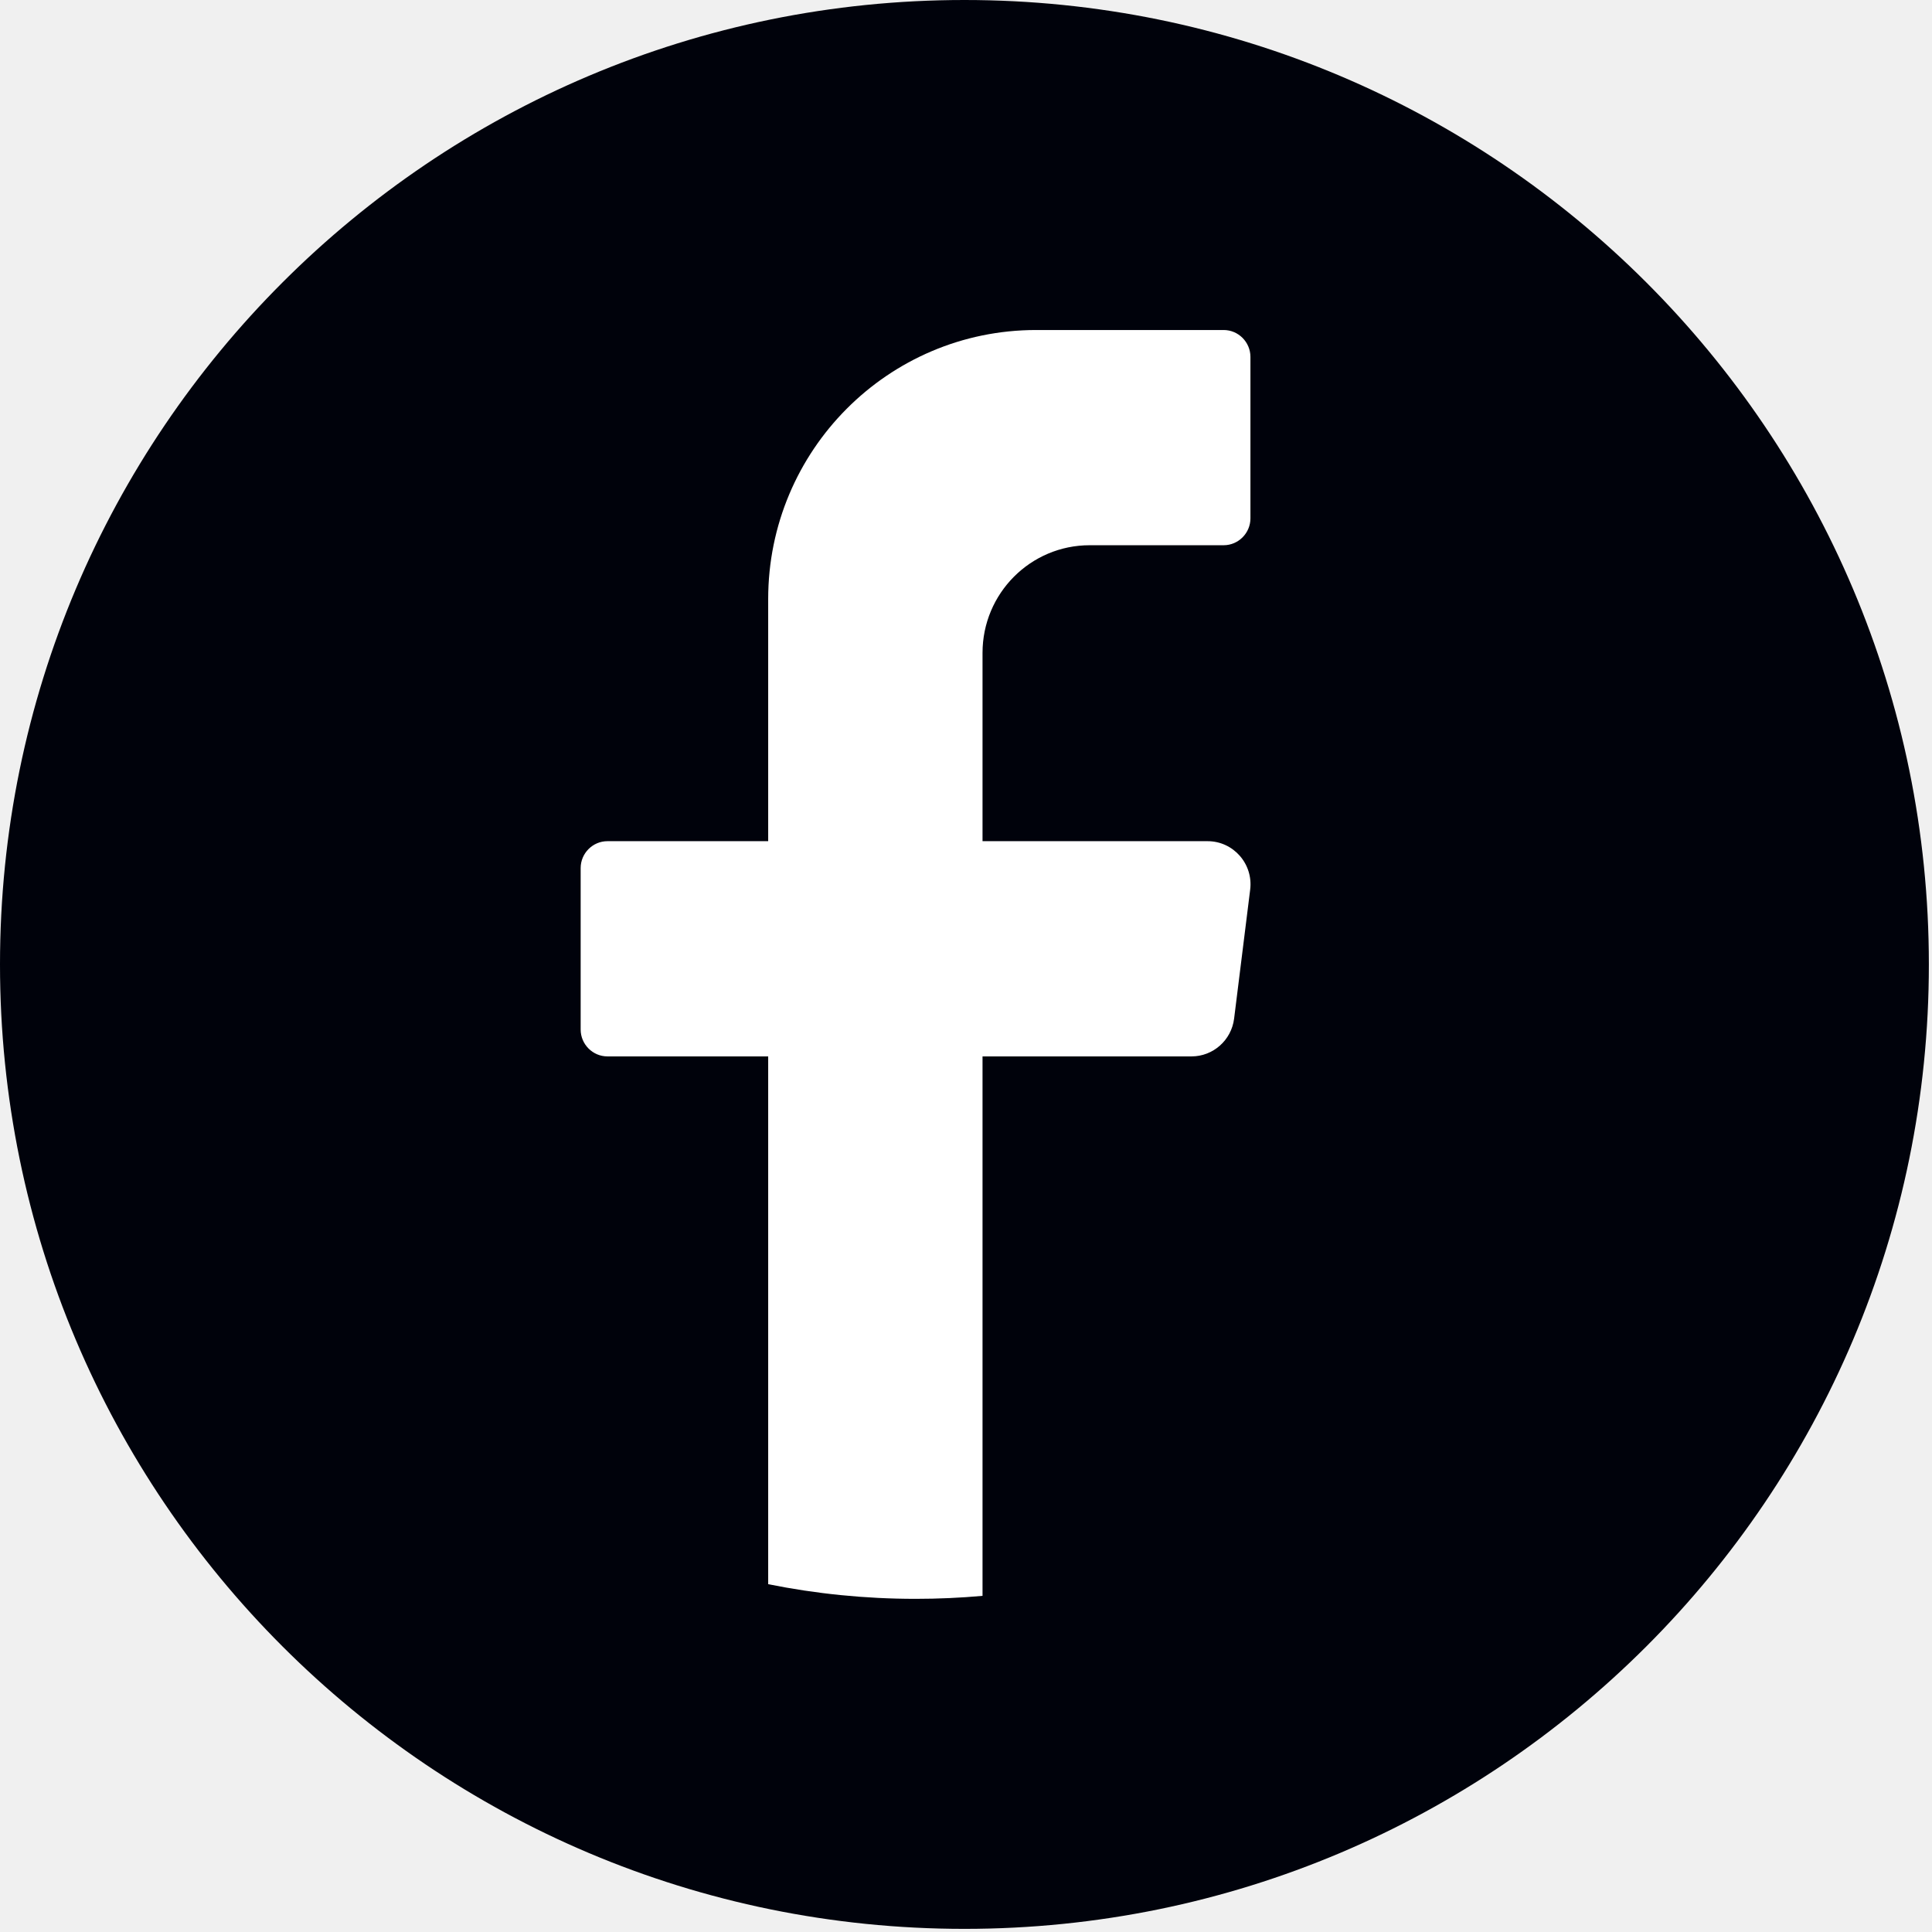
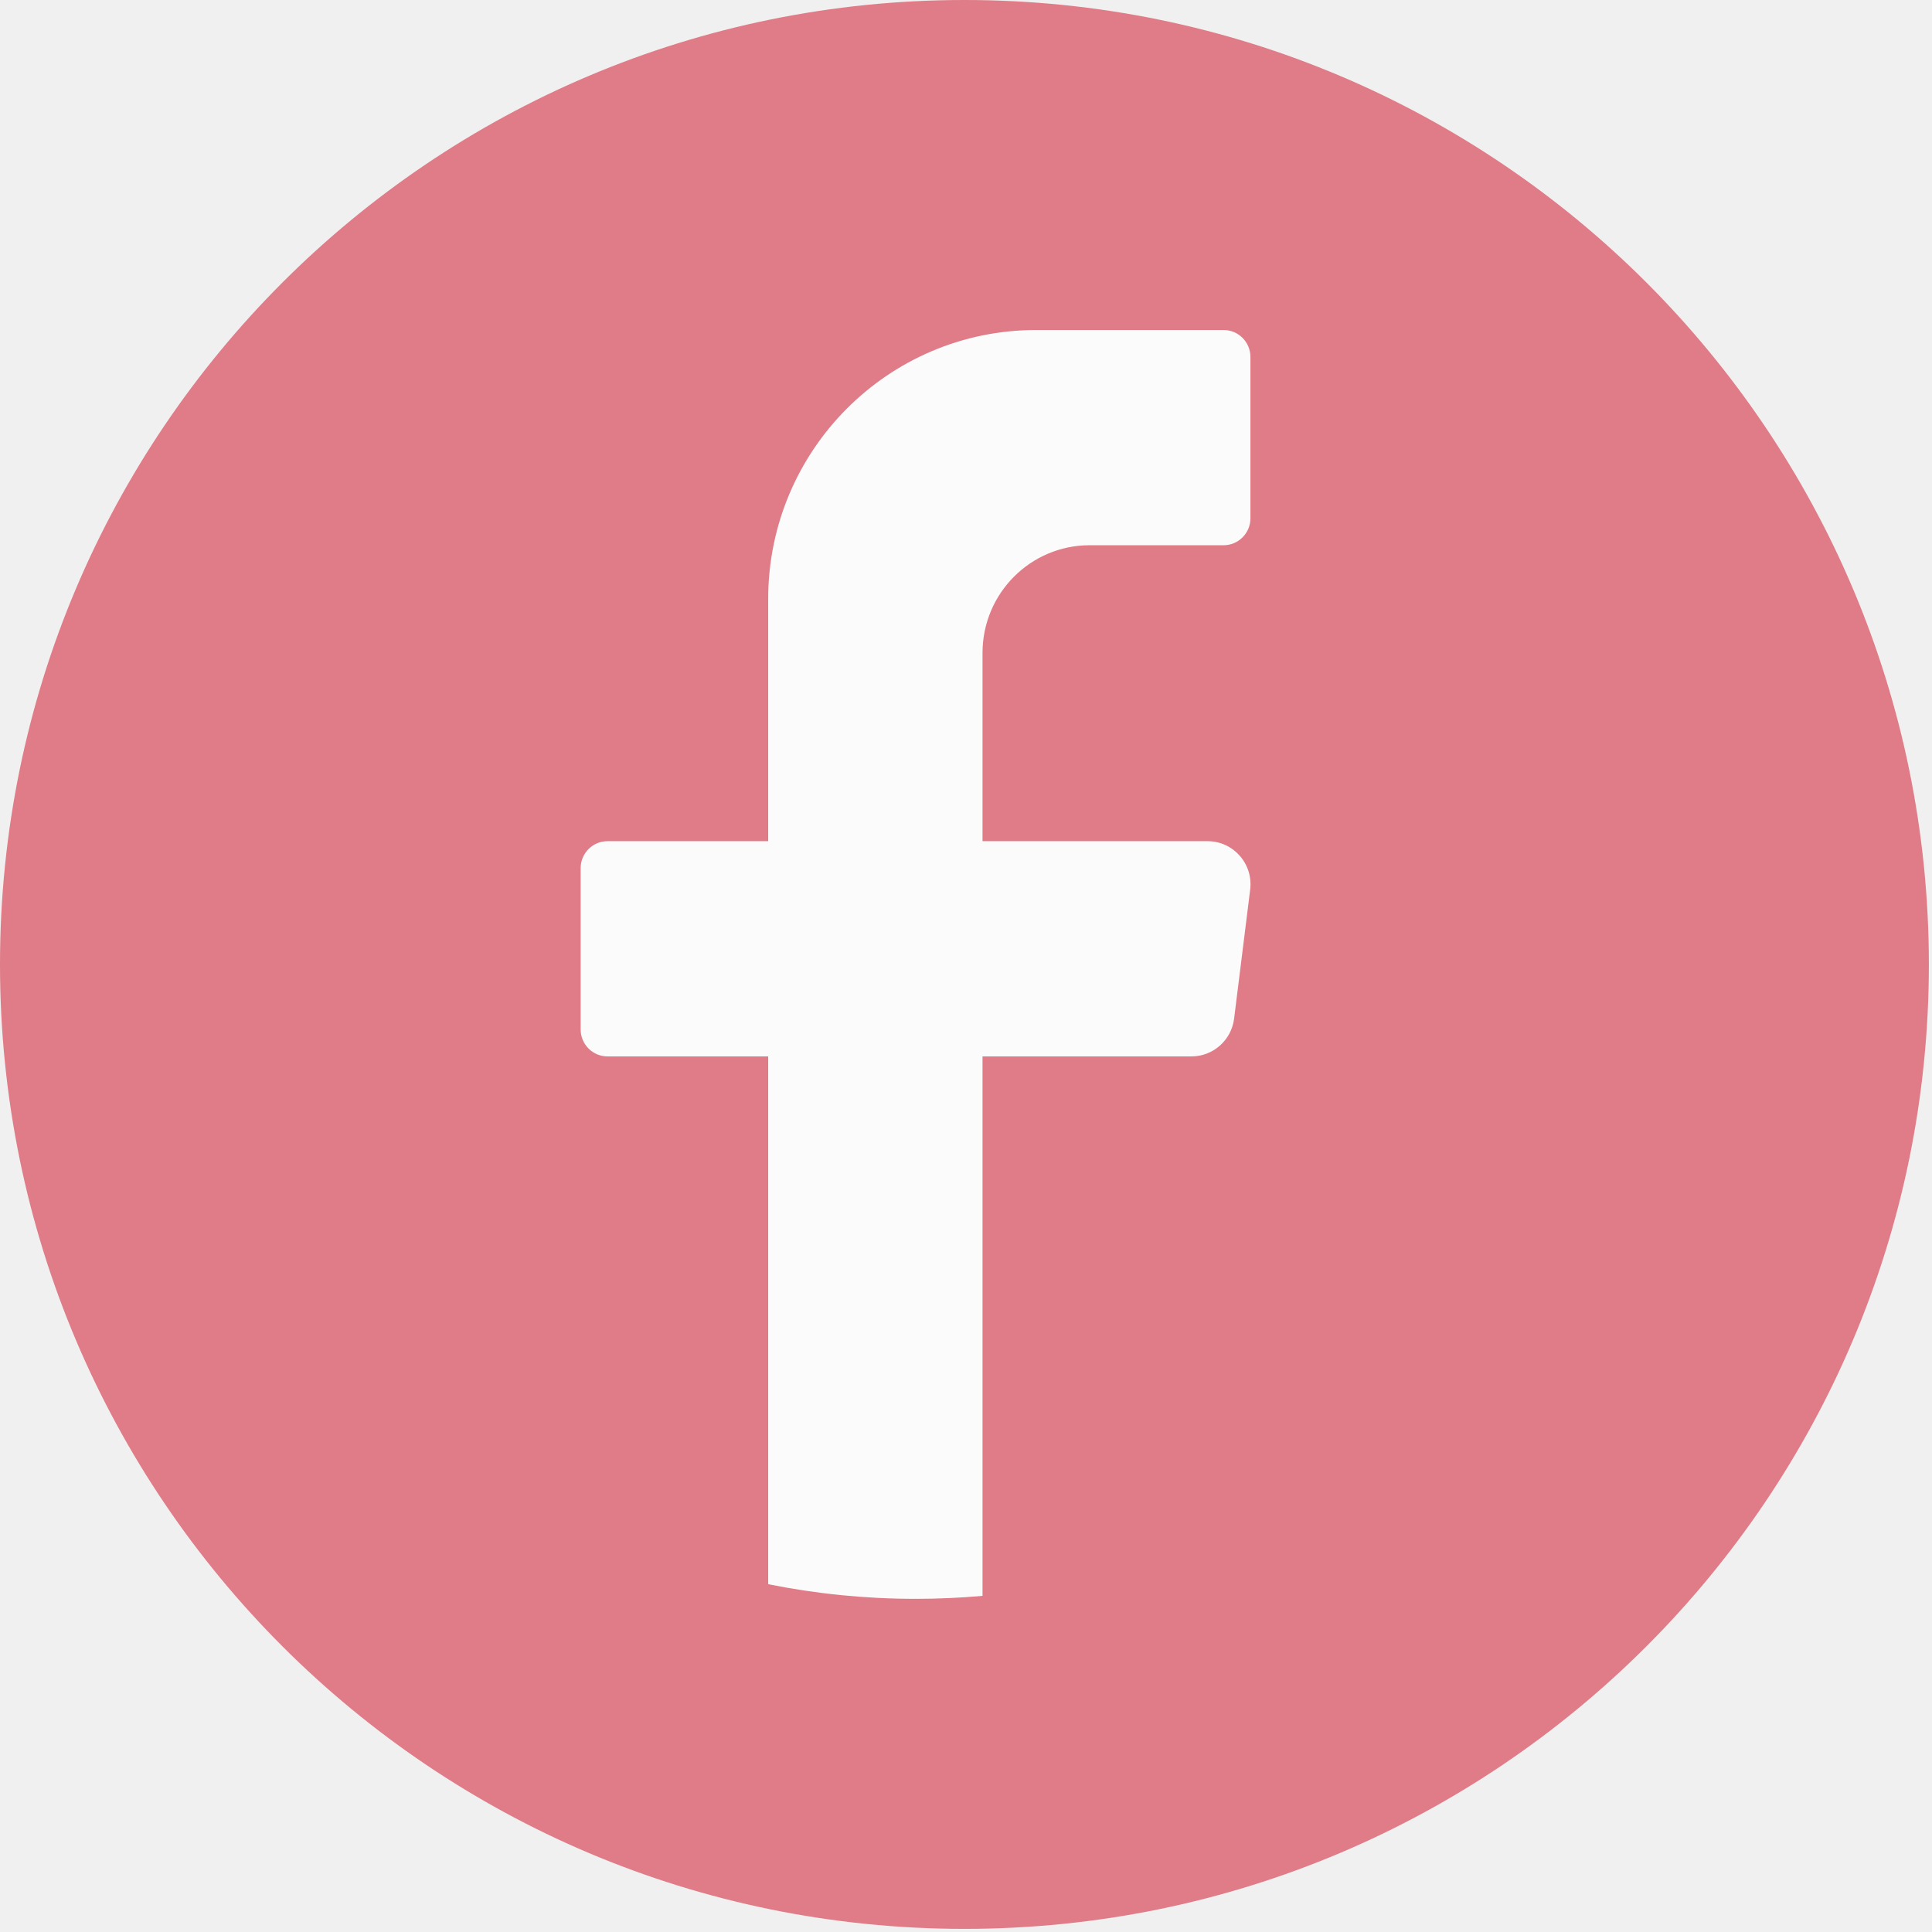
<svg xmlns="http://www.w3.org/2000/svg" width="100%" height="100%" viewBox="0 0 398 398" version="1.1" xml:space="preserve" style="fill-rule:evenodd;clip-rule:evenodd;stroke-linejoin:round;stroke-miterlimit:2;">
-   <g id="facebook">
-     <path d="M397.354,198.678c0,109.726 -88.951,198.677 -198.677,198.677c-109.727,-0 -198.677,-88.951 -198.677,-198.677l0,-0.001c0,-109.726 88.95,-198.677 198.677,-198.677c109.726,-0 198.677,88.951 198.677,198.677l0,0.001Z" style="fill:#00020b;fill-rule:nonzero;" />
-     <path d="M257.541,183.265l-3.31,26.576c-0.557,4.445 -4.319,7.782 -8.777,7.782l-43.049,0l-0,111.128c-4.544,0.411 -9.142,0.617 -13.792,0.617c-10.396,0 -20.553,-1.042 -30.364,-3.019l-0,-108.726l-33.111,0c-3.039,0 -5.52,-2.494 -5.52,-5.54l0,-33.256c0,-3.045 2.481,-5.54 5.52,-5.54l33.111,-0l-0,-49.882c-0,-30.609 24.712,-55.421 55.195,-55.421l38.631,0c3.038,0 5.519,2.495 5.519,5.54l-0,33.256c-0,3.045 -2.481,5.54 -5.519,5.54l-27.598,0c-12.187,0 -22.072,9.924 -22.072,22.171l-0,38.796l46.359,-0c5.321,-0 9.434,4.684 8.777,9.978Z" style="fill:#fff;fill-rule:nonzero;" />
+   <g id="facebook" opacity="0.7">
+     <path d="M397.354,198.678c0,109.726 -88.951,198.677 -198.677,198.677c-109.727,0 -198.677,-88.951 -198.677,-198.677l0,-0.001c0,-109.726 88.95,-198.677 198.677,-198.677c109.726,0 198.677,88.951 198.677,198.677l0,0.001Z" style="fill:#d94a5b;fill-rule:nonzero;" />
+     <path d="M257.541,183.265l-3.31,26.576c-0.557,4.445 -4.319,7.782 -8.777,7.782l-43.049,-0l0,111.128c-4.544,0.411 -9.142,0.617 -13.792,0.617c-10.396,-0 -20.553,-1.042 -30.364,-3.019l0,-108.726l-33.111,-0c-3.039,-0 -5.52,-2.494 -5.52,-5.54l0,-33.256c0,-3.045 2.481,-5.54 5.52,-5.54l33.111,-0l0,-49.882c0,-30.609 24.712,-55.421 55.195,-55.421l38.631,-0c3.038,-0 5.519,2.495 5.519,5.54l0,33.256c0,3.045 -2.481,5.54 -5.519,5.54l-27.598,-0c-12.187,-0 -22.072,9.924 -22.072,22.171l0,38.796l46.359,-0c5.321,-0 9.434,4.684 8.777,9.978Z" style="fill:#fff;fill-rule:nonzero;" />
  </g>
</svg>
